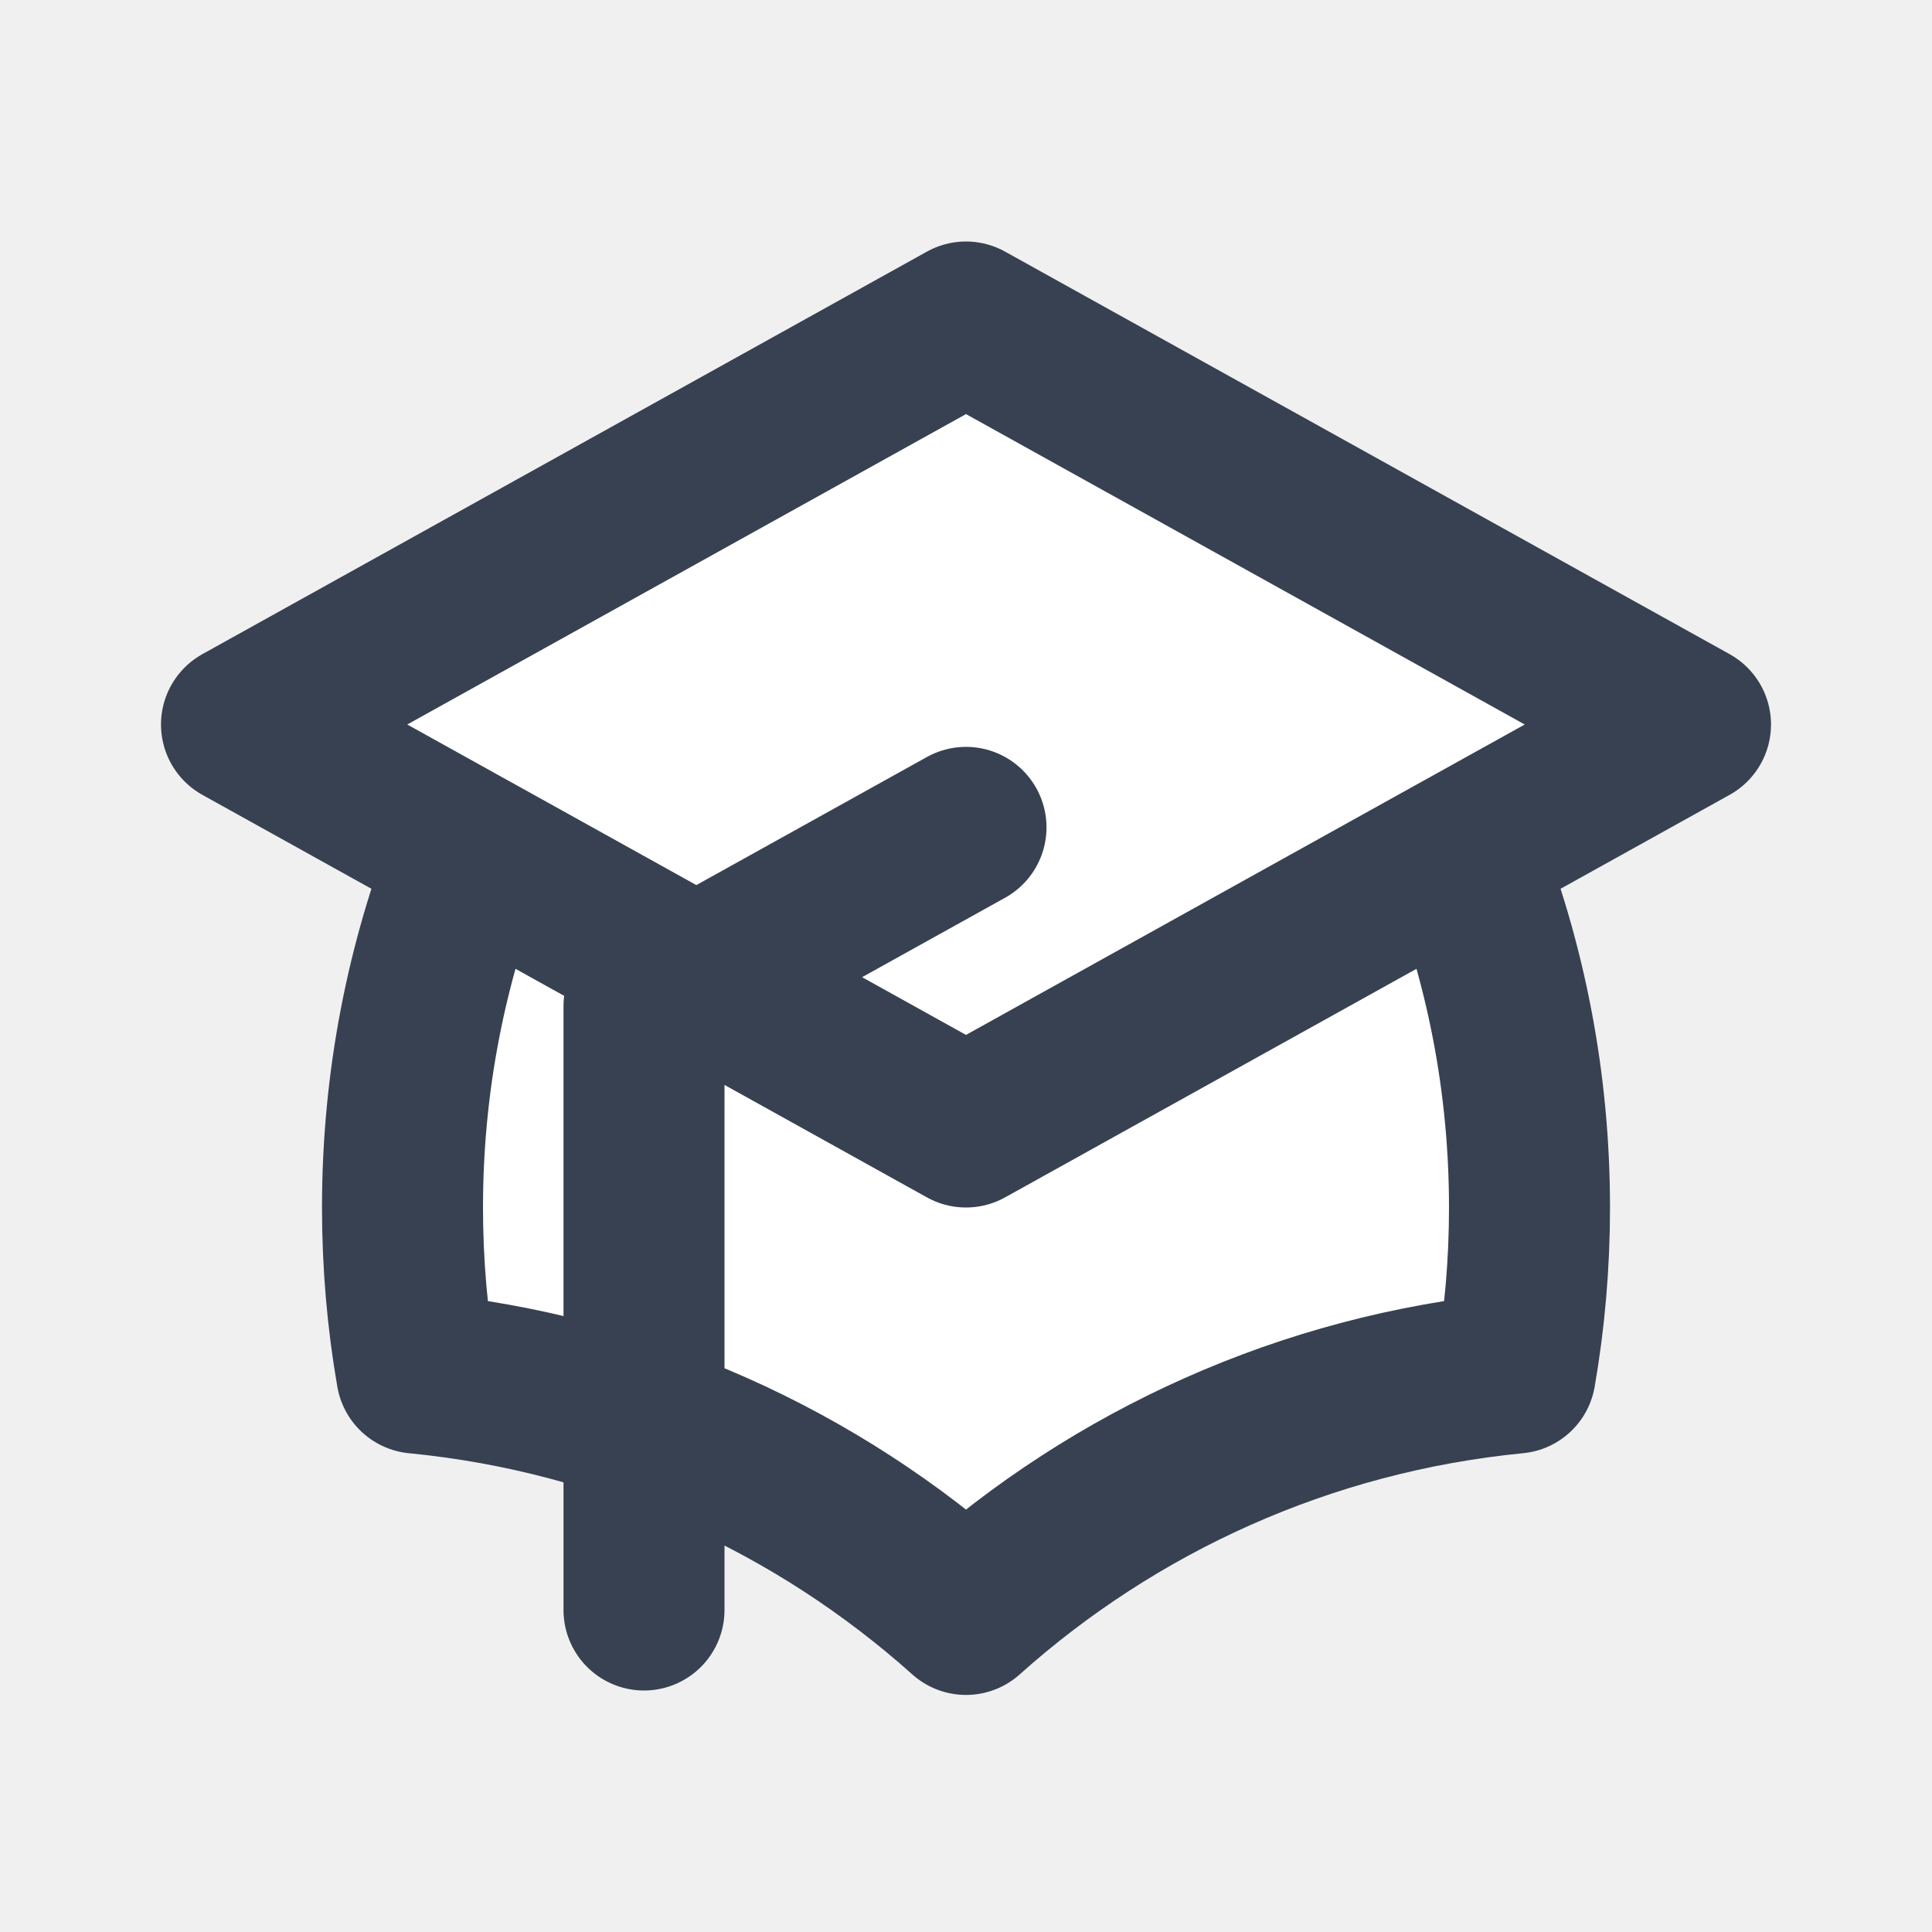
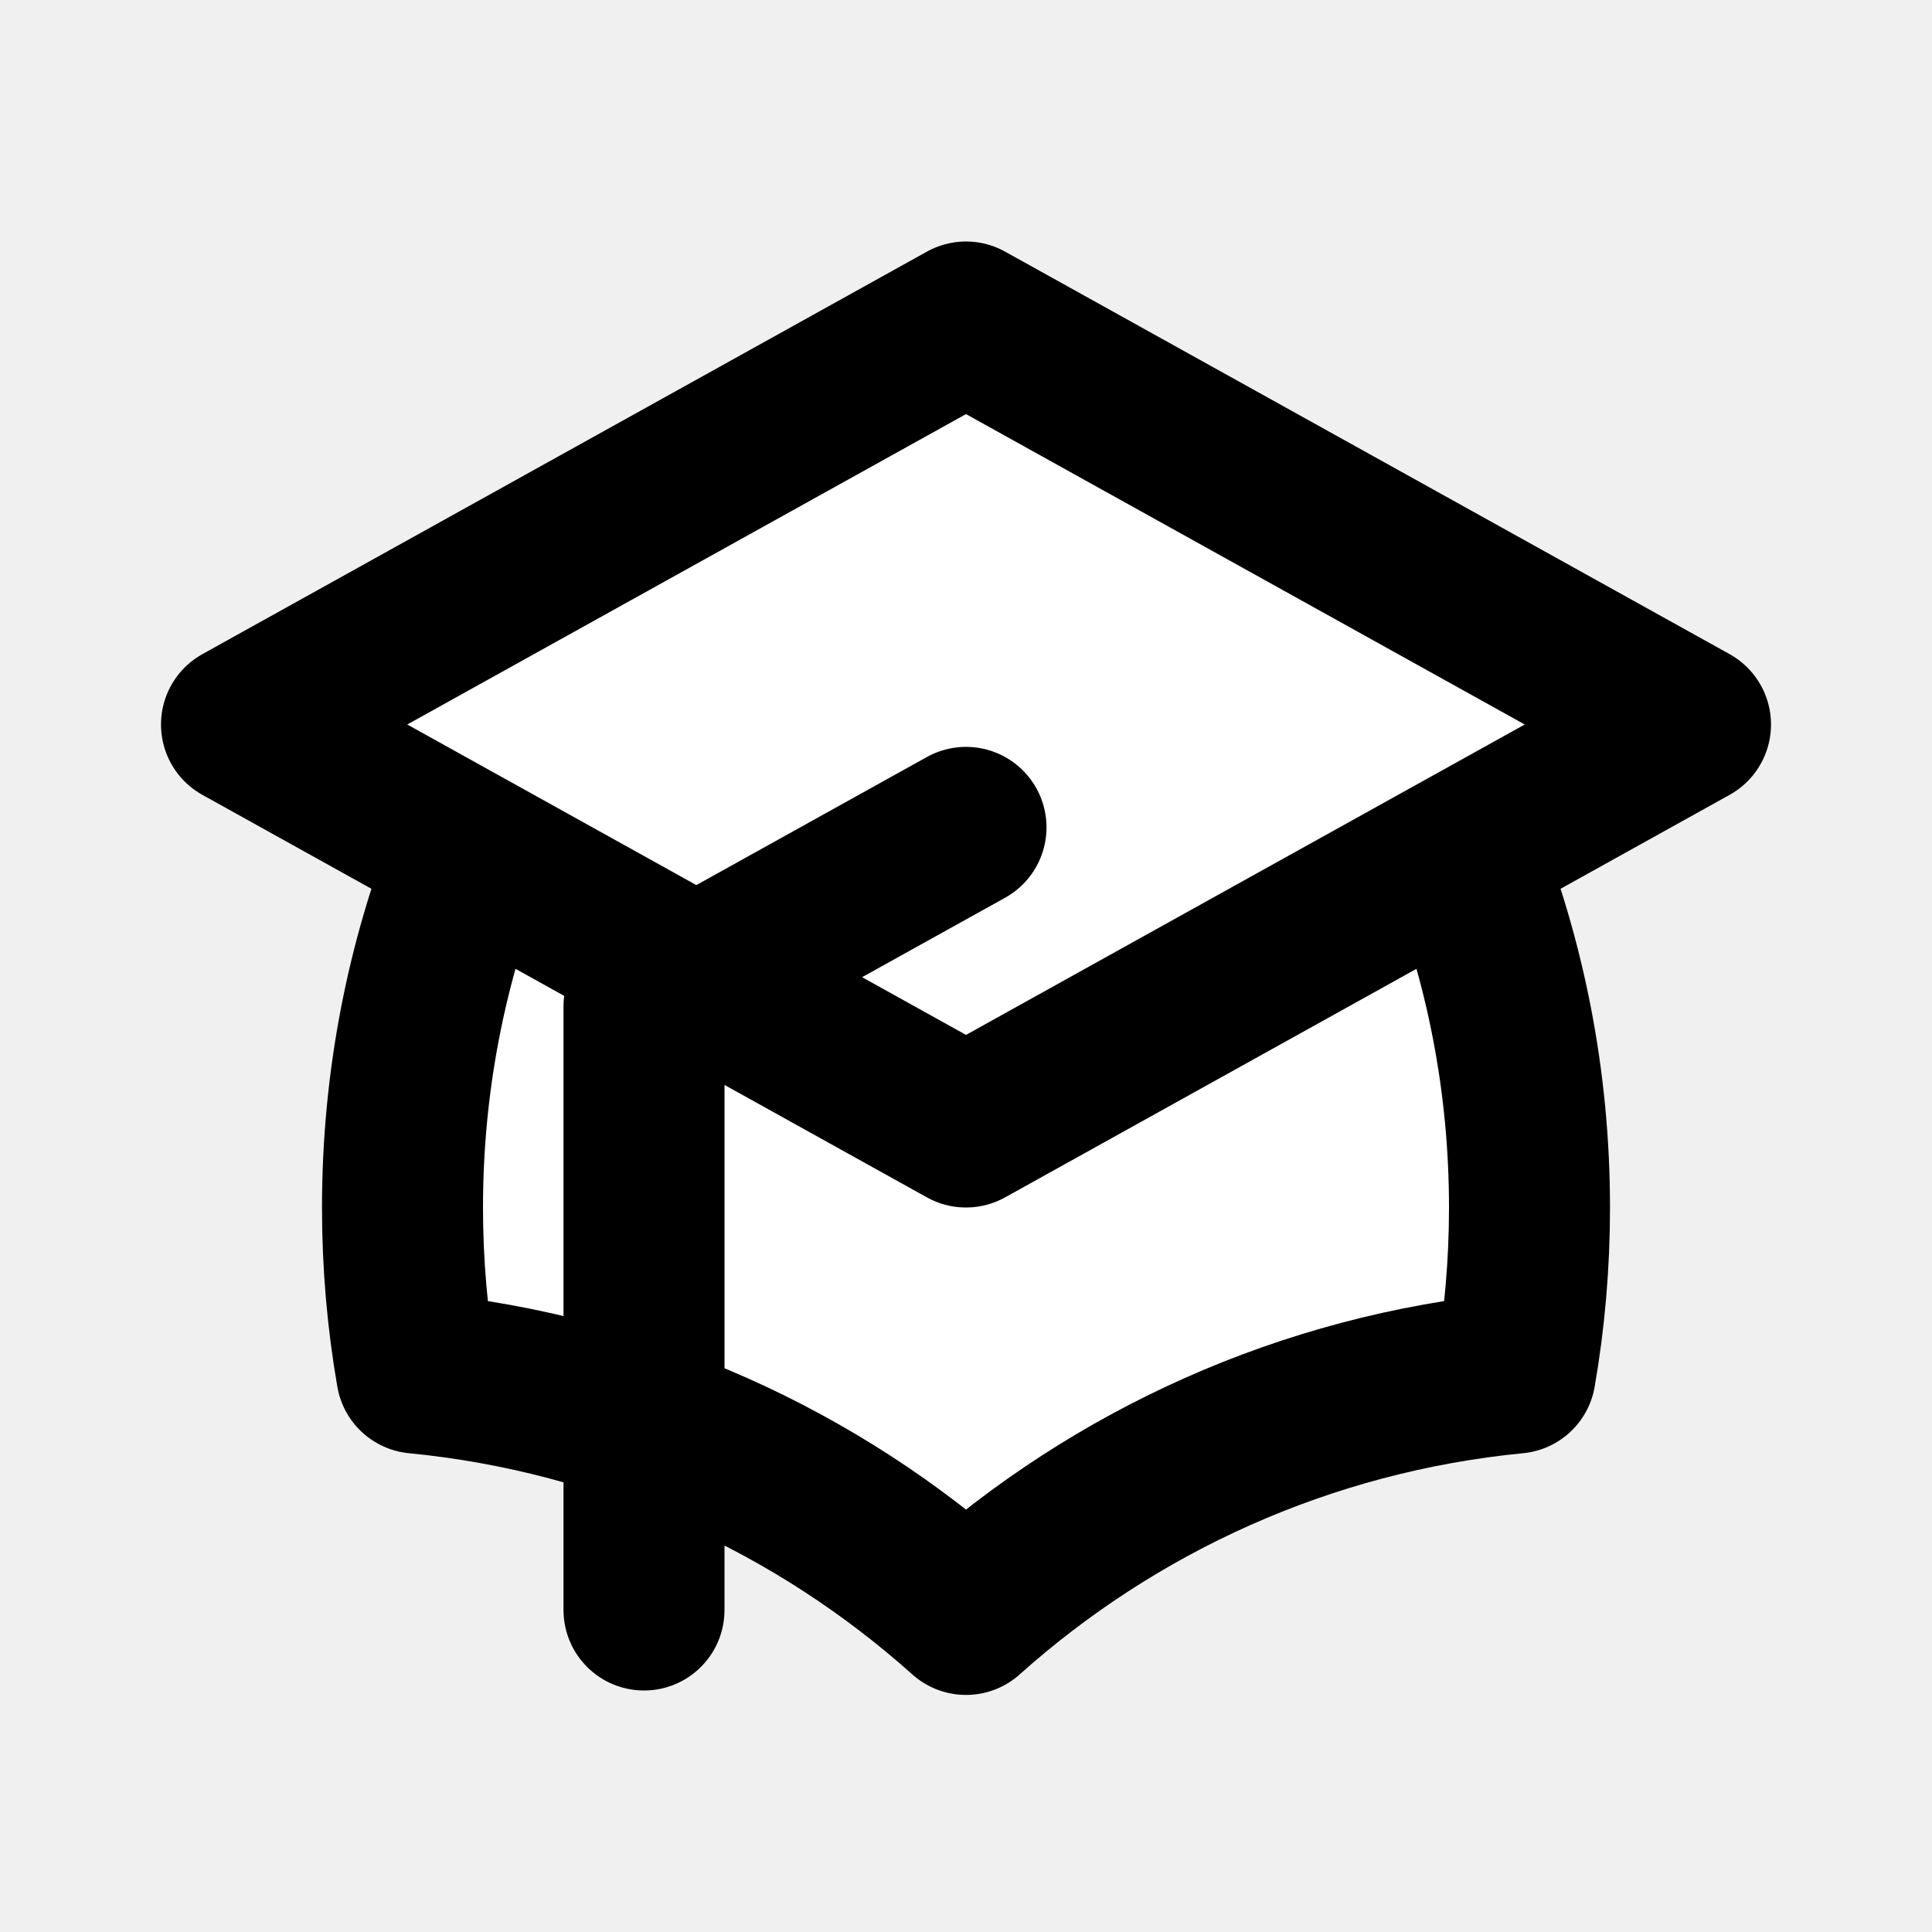
<svg xmlns="http://www.w3.org/2000/svg" width="24" height="24" viewBox="0 0 24 24" fill="none">
  <path d="M12 14L21 9L12 4L3 9L12 14Z" fill="white" />
  <path d="M12 14L18.159 10.578C18.702 11.947 19 13.438 19 15C19 15.701 18.94 16.389 18.824 17.057C16.214 17.311 13.849 18.401 12 20.055C10.151 18.401 7.786 17.311 5.176 17.057C5.06 16.389 5 15.701 5 15C5 13.438 5.298 11.947 5.841 10.578L12 14Z" fill="white" />
-   <path d="M12 14L21 9L12 4L3 9L12 14ZM12 14L18.159 10.578C18.702 11.947 19 13.438 19 15C19 15.701 18.94 16.389 18.824 17.057C16.214 17.311 13.849 18.401 12 20.055C10.151 18.401 7.786 17.311 5.176 17.057C5.06 16.389 5 15.701 5 15C5 13.438 5.298 11.947 5.841 10.578L12 14ZM8 20V12.5L12 10.278" stroke="#374151" stroke-width="2" stroke-linecap="round" stroke-linejoin="round" />
+   <path d="M12 14L21 9L12 4L3 9L12 14ZM12 14L18.159 10.578C18.702 11.947 19 13.438 19 15C19 15.701 18.94 16.389 18.824 17.057C16.214 17.311 13.849 18.401 12 20.055C10.151 18.401 7.786 17.311 5.176 17.057C5.06 16.389 5 15.701 5 15C5 13.438 5.298 11.947 5.841 10.578L12 14ZM8 20V12.5L12 10.278" stroke="currentColor" stroke-width="2" stroke-linecap="round" stroke-linejoin="round" />
</svg>
